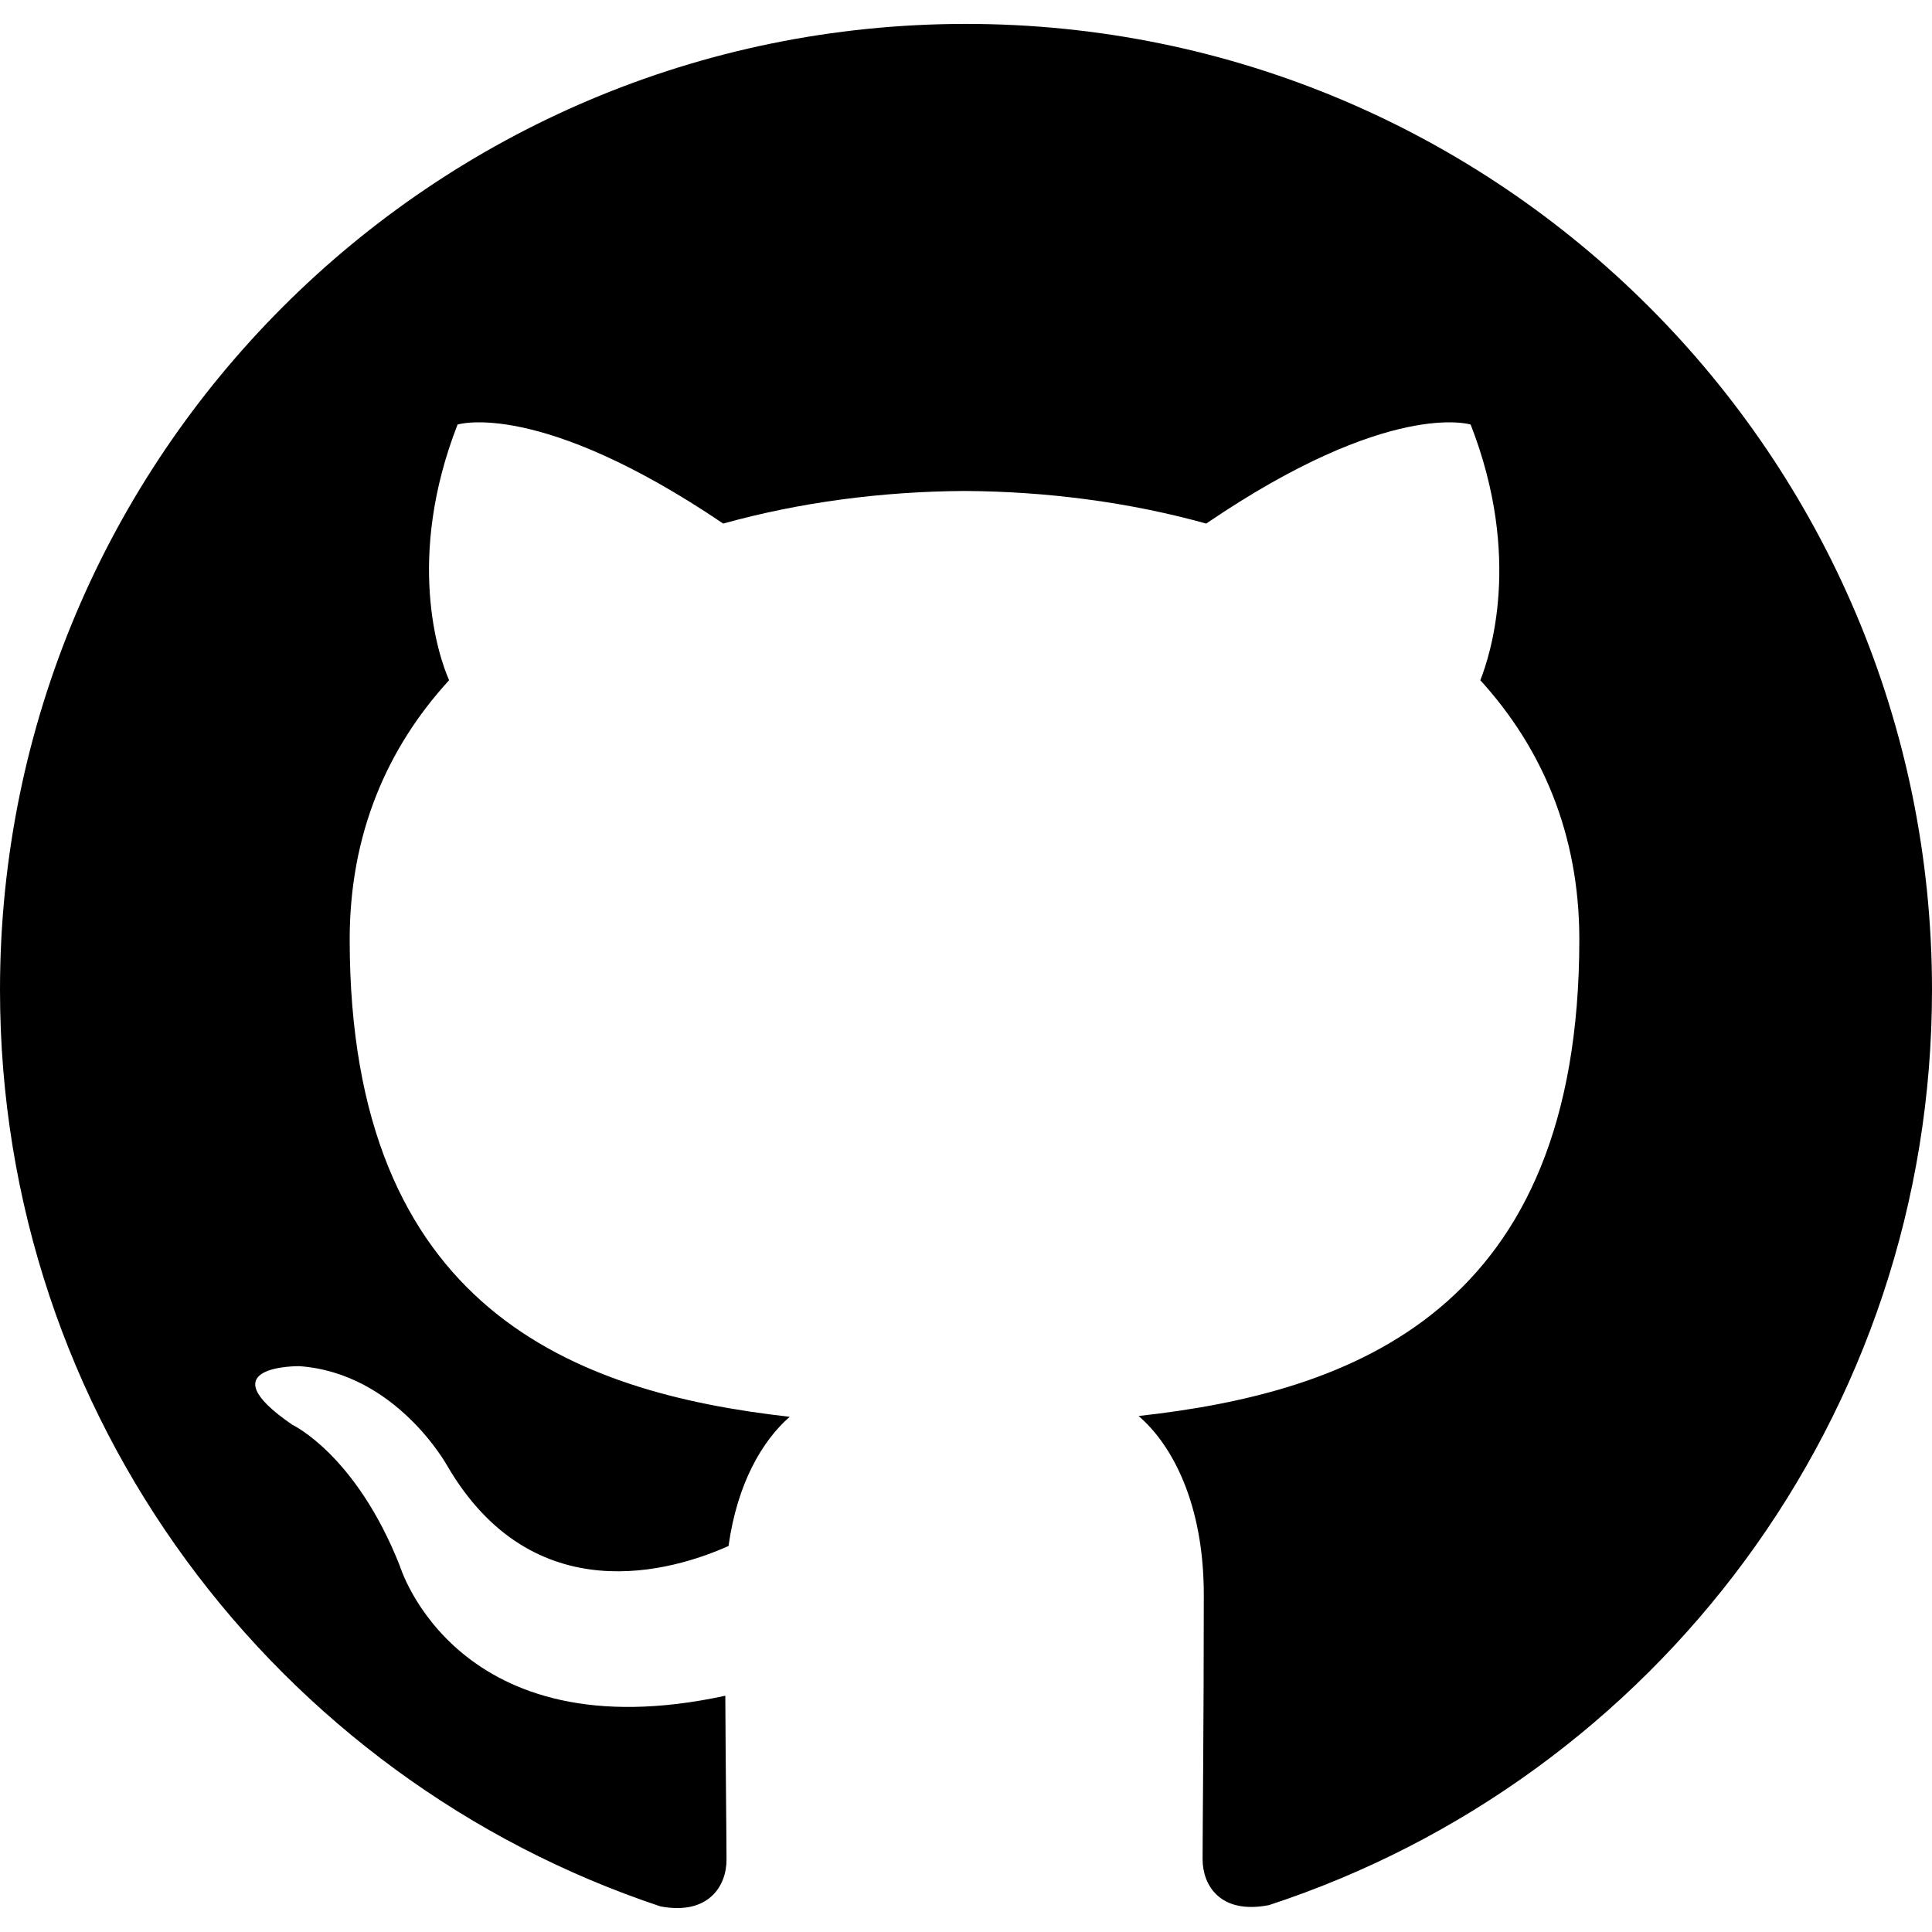
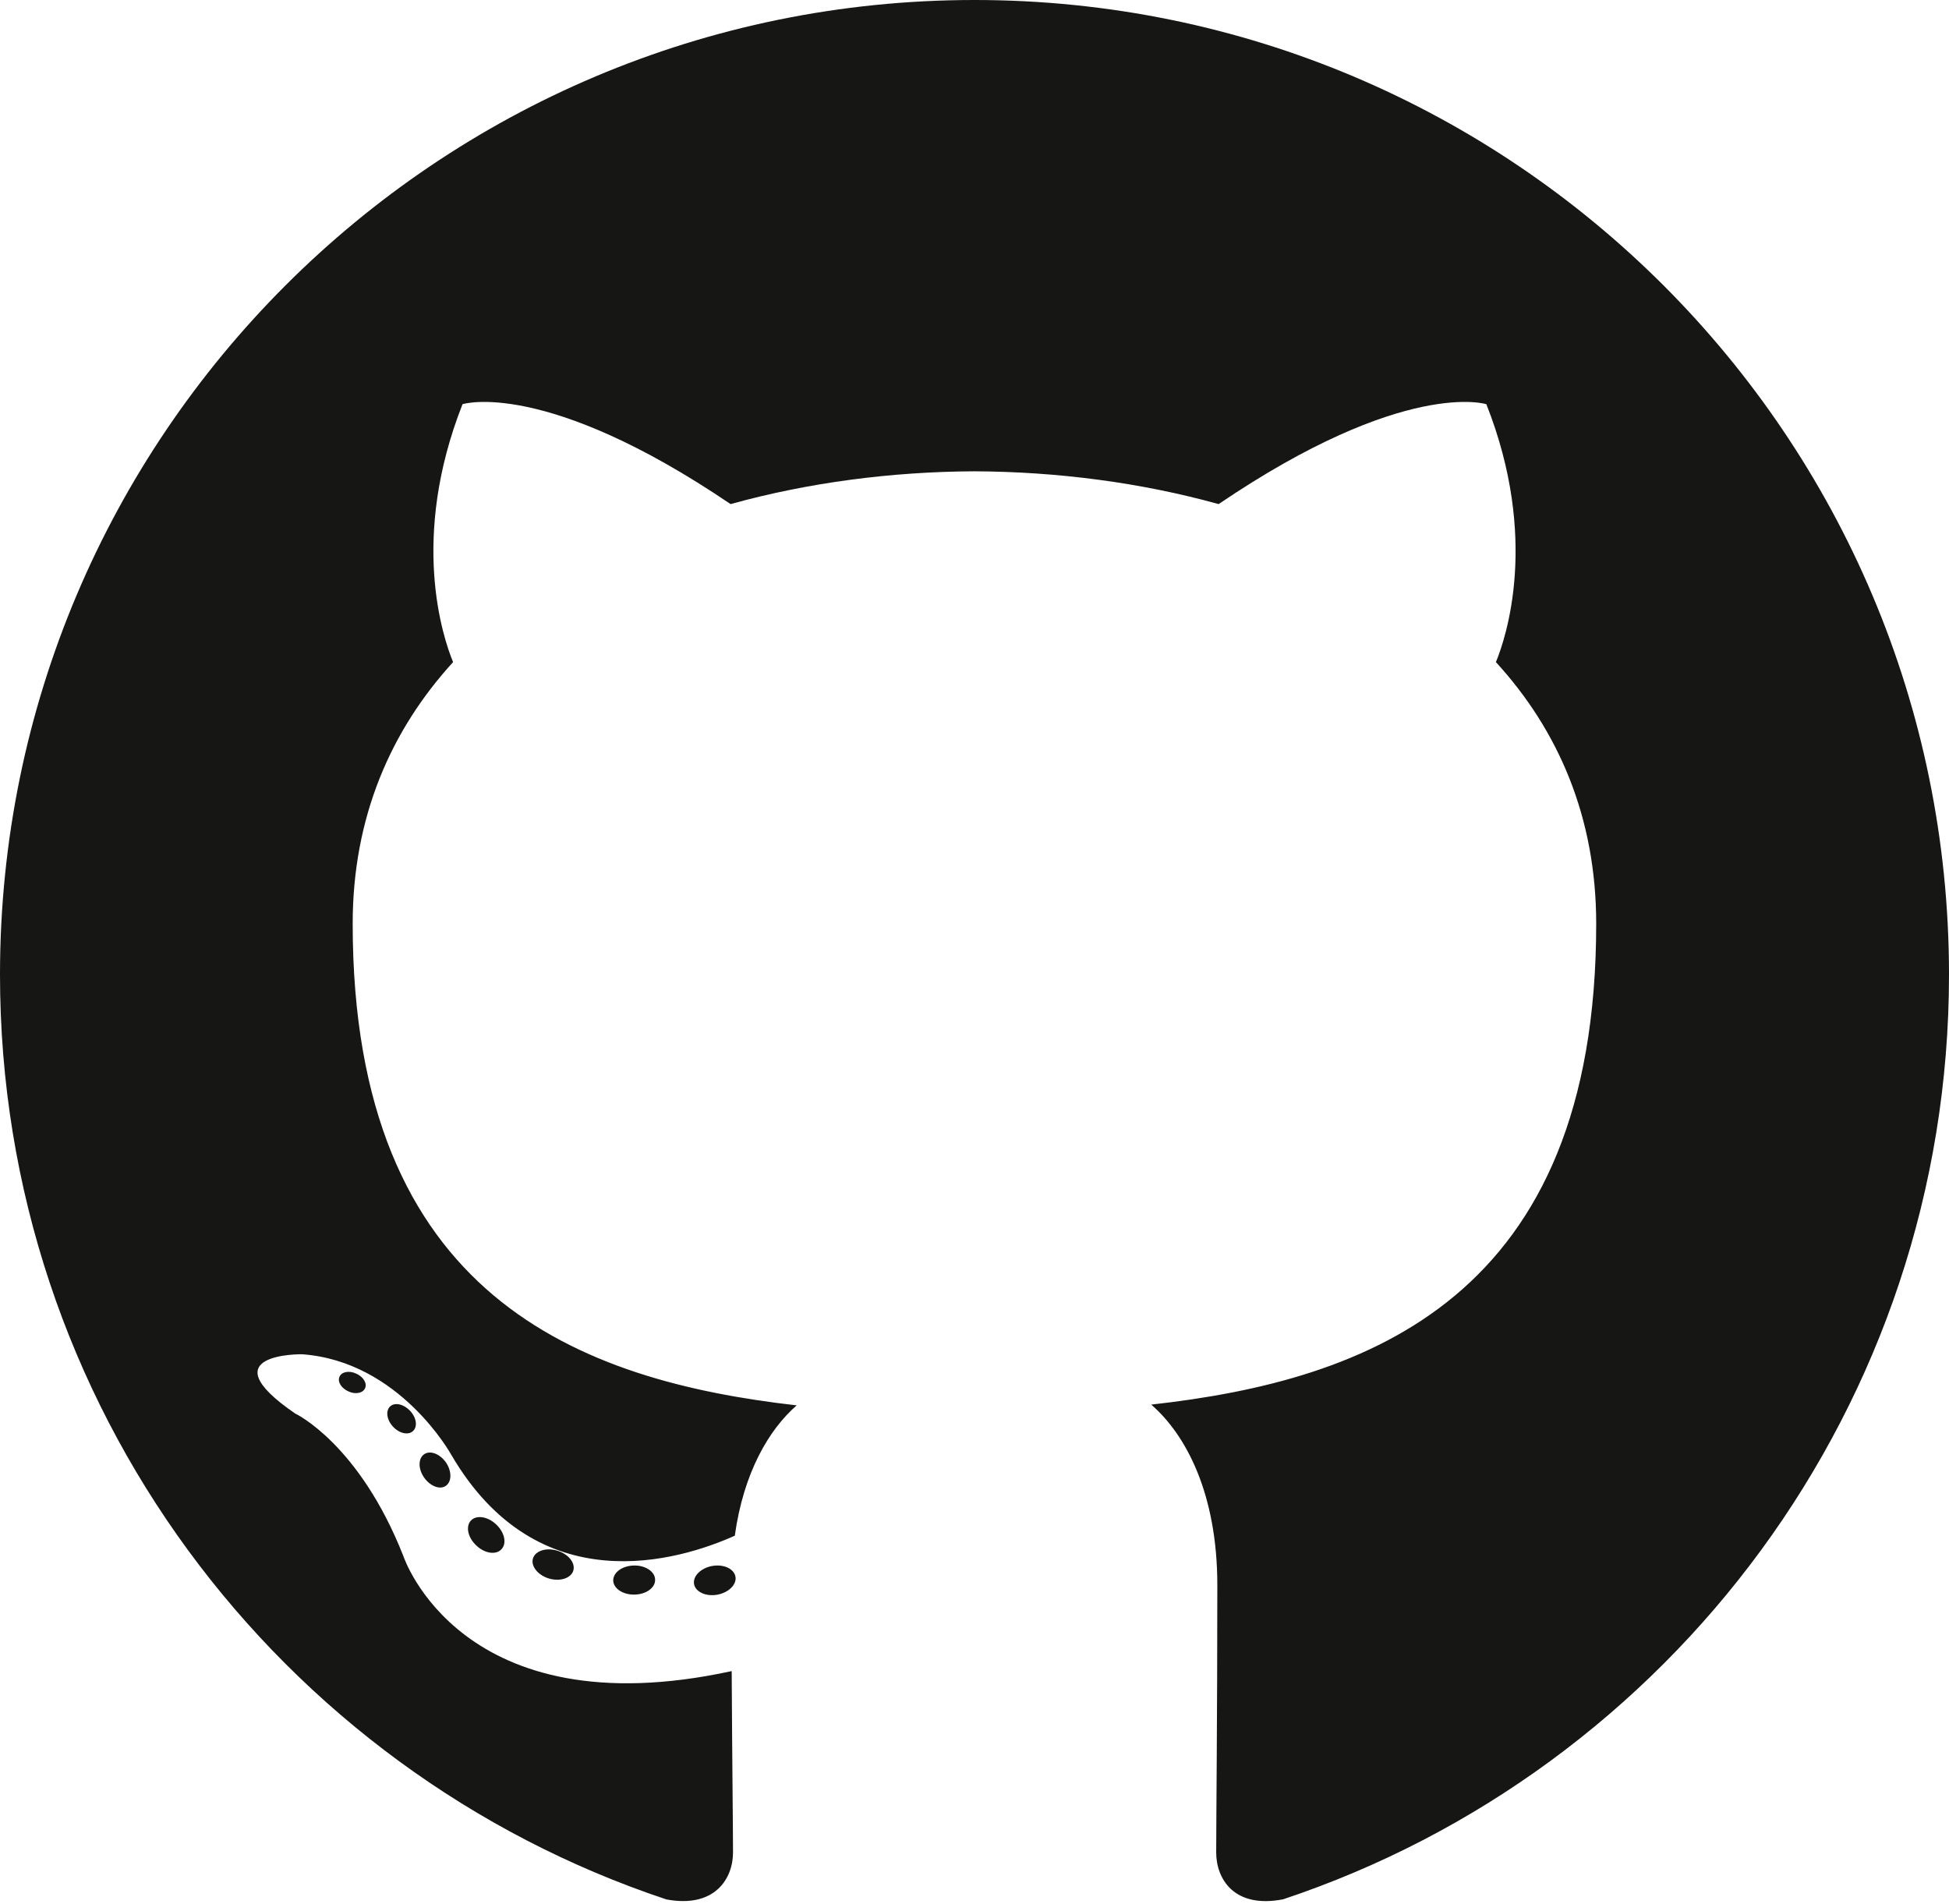
- <svg xmlns="http://www.w3.org/2000/svg" role="img" viewBox="0 0 24 24">
-   <path d="M12 .297c-6.63 0-12 5.373-12 12 0 5.303 3.438 9.8 8.205 11.385.6.113.82-.258.82-.577 0-.285-.01-1.04-.015-2.04-3.338.724-4.042-1.61-4.042-1.61C4.422 18.07 3.633 17.7 3.633 17.7c-1.087-.744.084-.729.084-.729 1.205.084 1.838 1.236 1.838 1.236 1.07 1.835 2.809 1.305 3.495.998.108-.776.417-1.305.76-1.605-2.665-.3-5.466-1.332-5.466-5.93 0-1.31.465-2.38 1.235-3.22-.135-.303-.54-1.523.105-3.176 0 0 1.005-.322 3.3 1.23.96-.267 1.98-.399 3-.405 1.02.006 2.04.138 3 .405 2.28-1.552 3.285-1.23 3.285-1.23.645 1.653.24 2.873.12 3.176.765.84 1.23 1.91 1.23 3.22 0 4.61-2.805 5.625-5.475 5.92.42.36.81 1.096.81 2.22 0 1.606-.015 2.896-.015 3.286 0 .315.21.69.825.57C20.565 22.092 24 17.592 24 12.297c0-6.627-5.373-12-12-12" />
+ <svg xmlns="http://www.w3.org/2000/svg" width="256px" height="250px" viewBox="0 0 256 250" version="1.1" preserveAspectRatio="xMidYMid">
+   <g>
+     <path d="M128.001,0 C57.317,0 0,57.307 0,128.001 C0,184.555 36.676,232.536 87.535,249.461 C93.932,250.646 96.281,246.684 96.281,243.303 C96.281,240.251 96.162,230.168 96.107,219.472 C60.497,227.215 52.983,204.37 52.983,204.37 C47.16,189.575 38.77,185.641 38.77,185.641 C27.157,177.696 39.646,177.859 39.646,177.859 C52.499,178.762 59.267,191.05 59.267,191.05 C70.684,210.618 89.212,204.961 96.516,201.69 C97.665,193.418 100.982,187.771 104.643,184.574 C76.212,181.338 46.325,170.362 46.325,121.316 C46.325,107.341 51.325,95.922 59.513,86.958 C58.184,83.734 53.803,70.716 60.753,53.084 C60.753,53.084 71.502,49.644 95.963,66.205 C106.173,63.369 117.123,61.947 128.001,61.898 C138.879,61.947 149.838,63.369 160.067,66.205 C184.498,49.644 195.232,53.084 195.232,53.084 C202.199,70.716 197.816,83.734 196.487,86.958 C204.694,95.922 209.66,107.341 209.66,121.316 C209.66,170.479 179.716,181.304 151.213,184.473 C155.804,188.445 159.895,196.235 159.895,208.177 C159.895,225.303 159.747,239.087 159.747,243.303 C159.747,246.71 162.051,250.701 168.539,249.444 C219.37,232.5 256,184.536 256,128.001 C256,57.307 198.691,0 128.001,0 Z M47.941,182.34 C47.659,182.976 46.658,183.167 45.747,182.73 C44.818,182.313 44.297,181.446 44.598,180.808 C44.873,180.153 45.876,179.97 46.802,180.409 C47.733,180.827 48.263,181.702 47.941,182.34 Z M54.237,187.958 C53.626,188.524 52.433,188.261 51.623,187.367 C50.786,186.475 50.629,185.281 51.248,184.707 C51.878,184.141 53.035,184.406 53.874,185.298 C54.712,186.201 54.875,187.386 54.237,187.958 Z M58.556,195.146 C57.772,195.691 56.49,195.18 55.697,194.042 C54.913,192.904 54.913,191.539 55.714,190.992 C56.509,190.445 57.772,190.937 58.575,192.067 C59.357,193.224 59.357,194.589 58.556,195.146 Z M65.861,203.471 C65.16,204.245 63.665,204.037 62.572,202.982 C61.452,201.949 61.141,200.485 61.845,199.711 C62.555,198.935 64.058,199.153 65.16,200.201 C66.27,201.231 66.61,202.706 65.861,203.471 Z M75.303,206.282 C74.993,207.284 73.554,207.74 72.104,207.314 C70.656,206.875 69.709,205.701 70.001,204.688 C70.302,203.679 71.748,203.204 73.208,203.66 C74.654,204.096 75.604,205.262 75.303,206.282 Z M86.047,207.474 C86.083,208.529 84.854,209.405 83.332,209.424 C81.801,209.458 80.563,208.603 80.546,207.565 C80.546,206.499 81.748,205.632 83.279,205.606 C84.801,205.577 86.047,206.424 86.047,207.474 Z M96.602,207.069 C96.784,208.099 95.727,209.157 94.215,209.439 C92.73,209.71 91.354,209.074 91.165,208.053 C90.981,206.997 92.058,205.939 93.541,205.666 C95.055,205.403 96.409,206.022 96.602,207.069 Z" fill="#161614" />
+   </g>
</svg>
